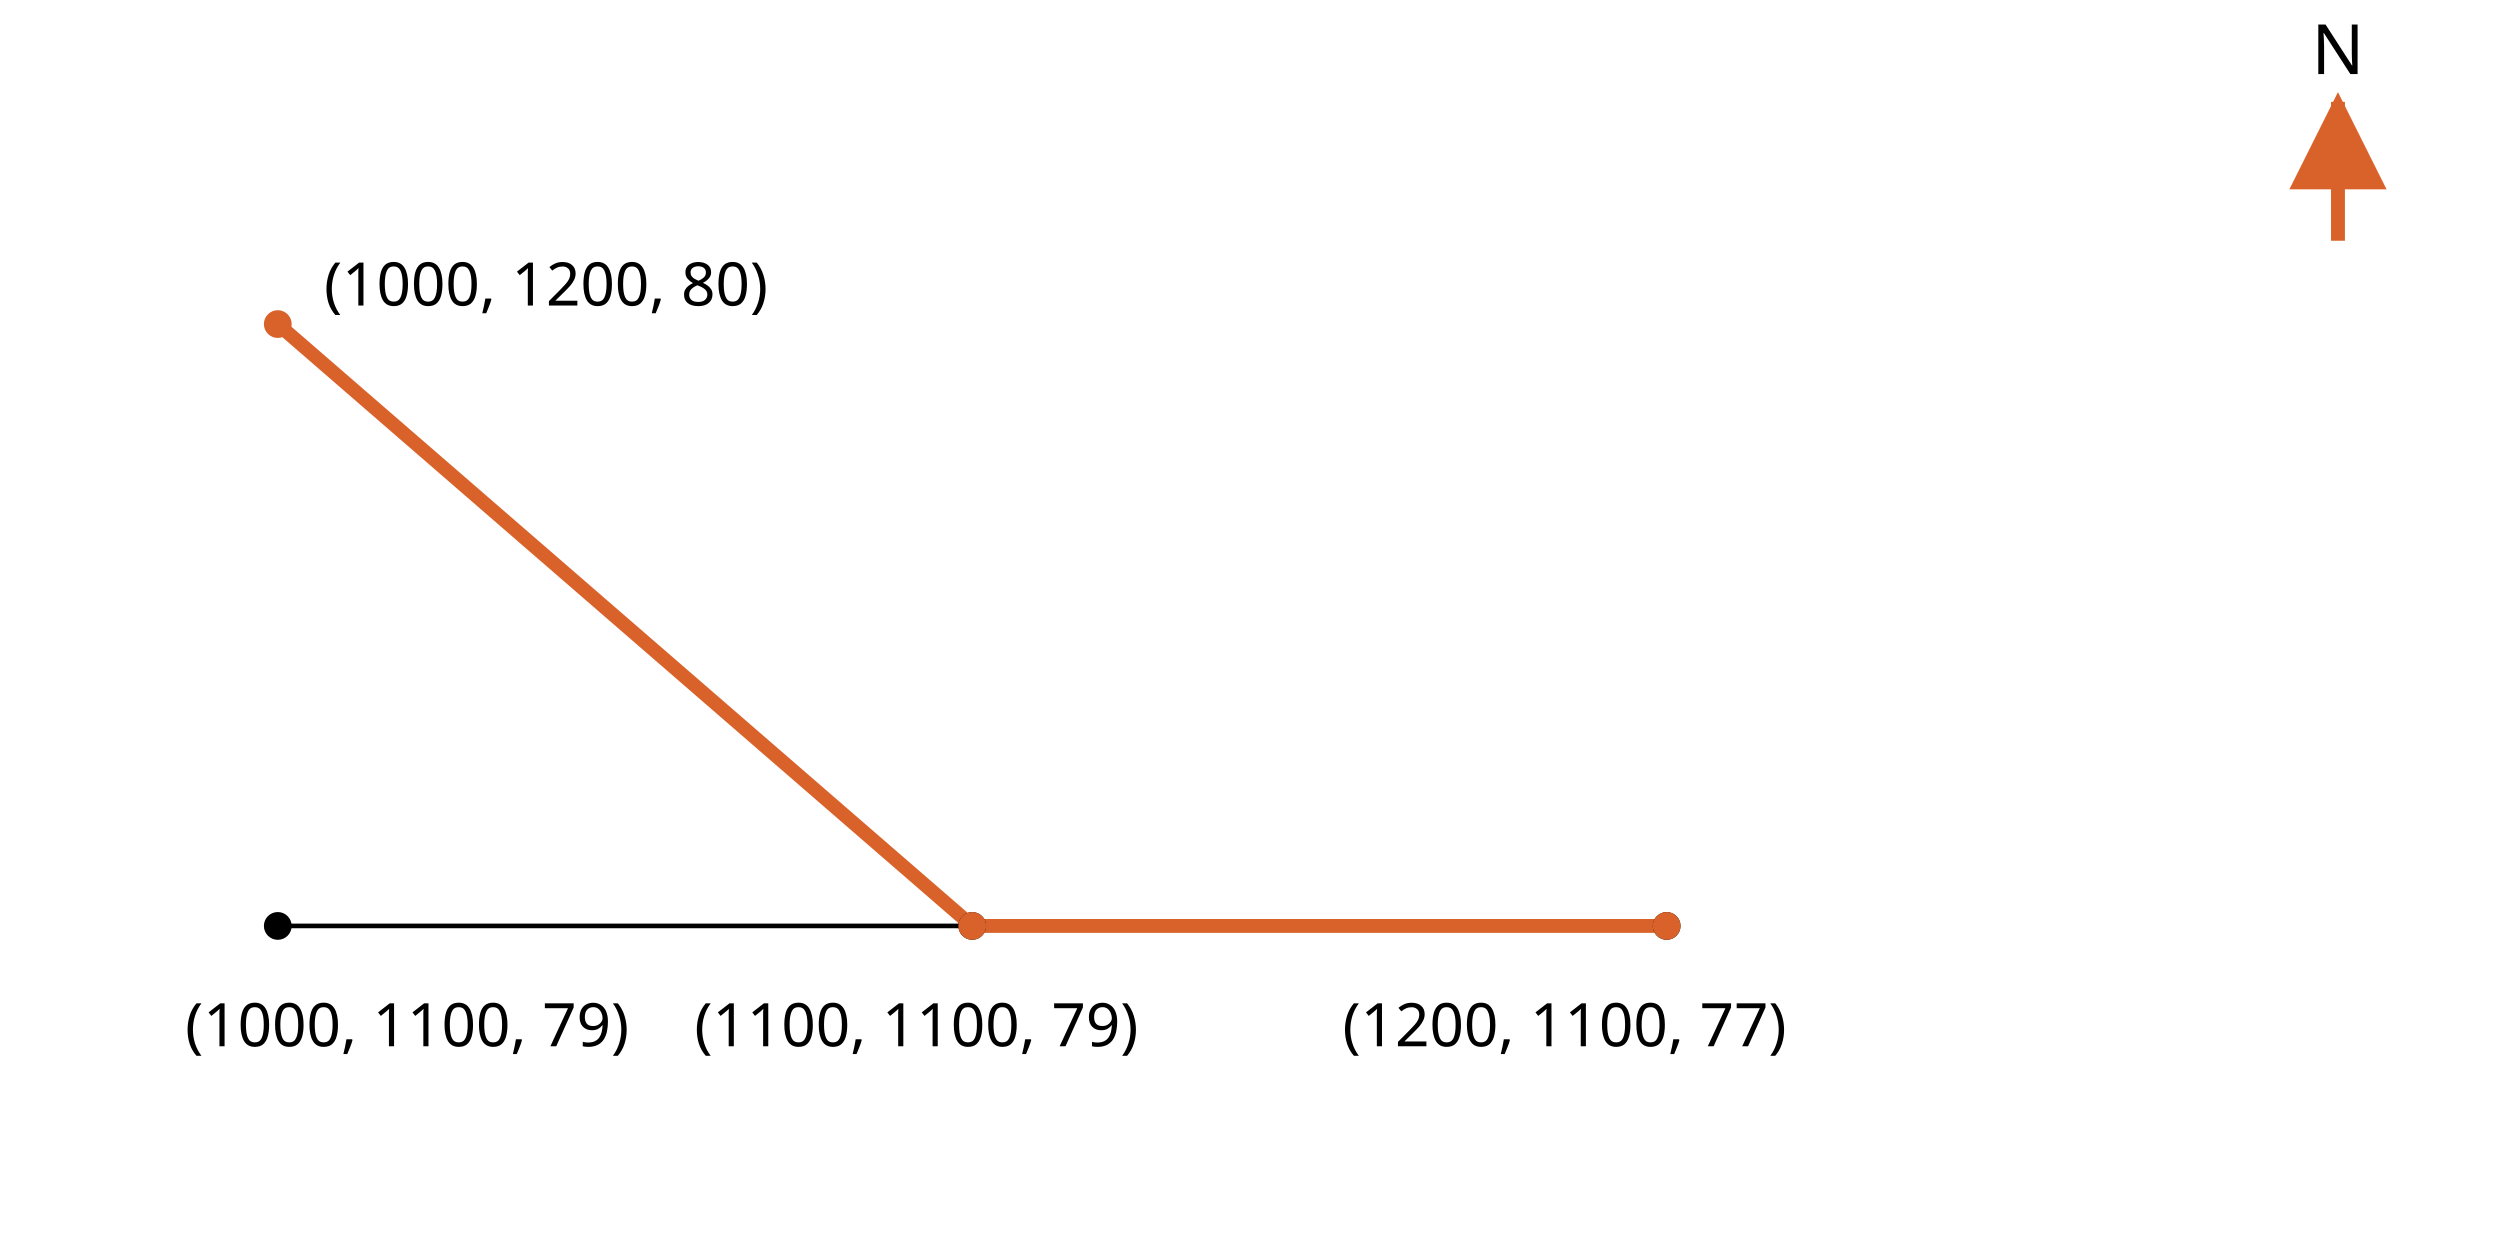
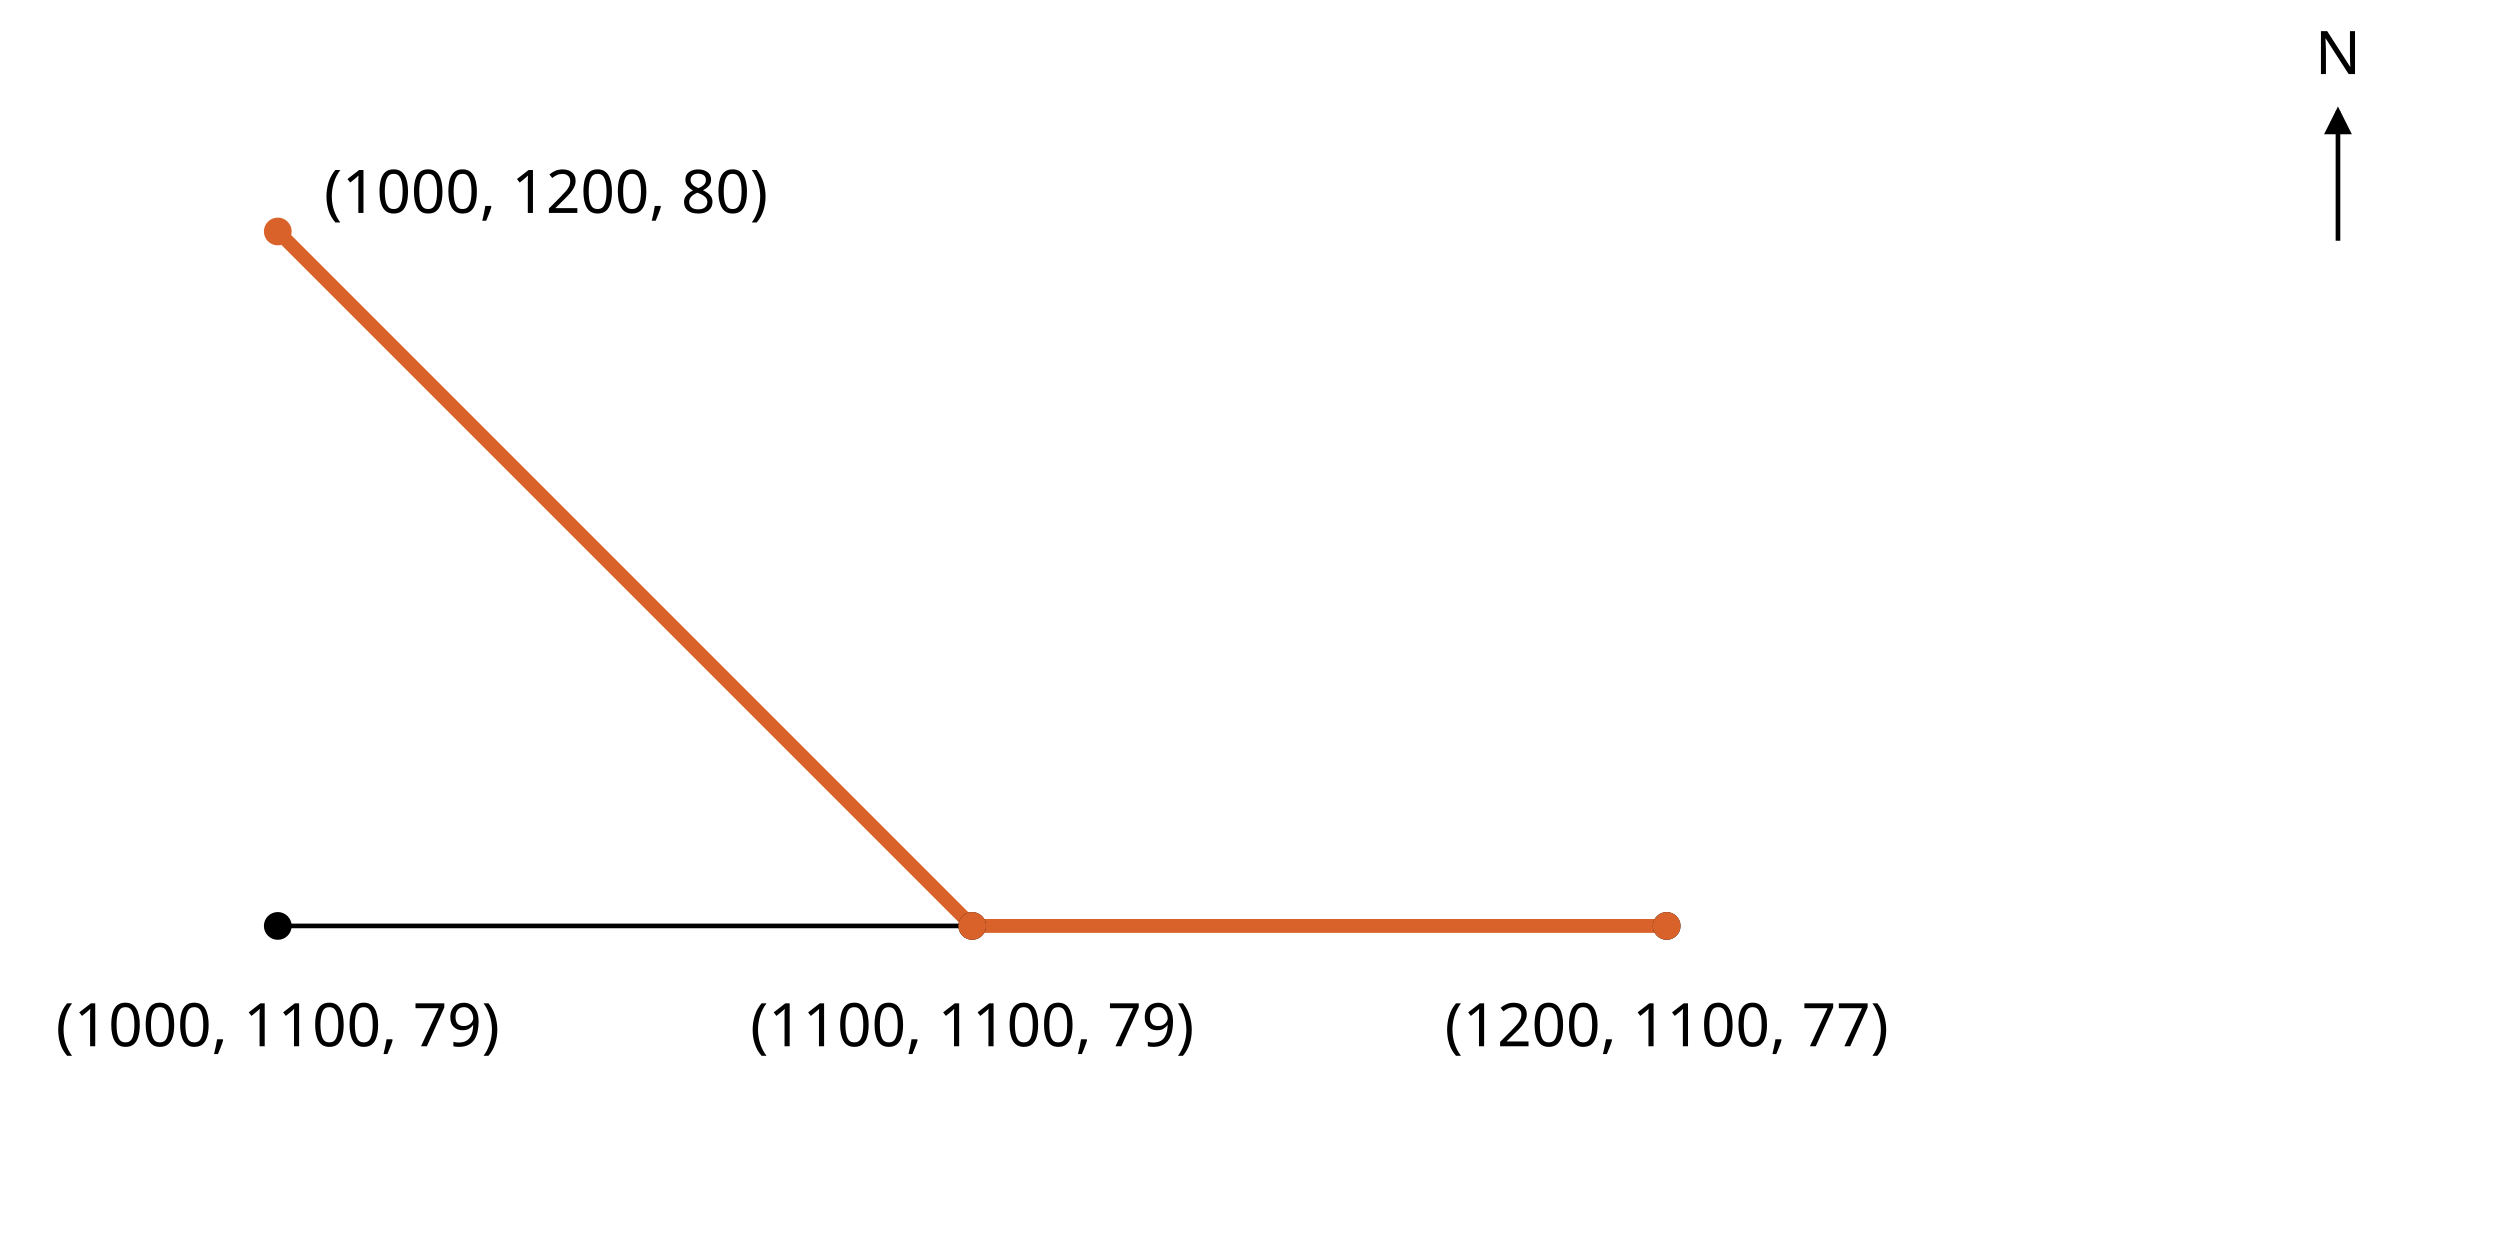
<svg xmlns="http://www.w3.org/2000/svg" viewBox="0 0 540 270" width="540" height="270" role="img" aria-label="Geology workspace, plan view, a new string starting at (1000, 1200, 80) that follows vertices 2 and 3 of an existing string, at (1100, 1100, 79) and (1200, 1100, 77).">
-   <defs>
-     <marker id="head" viewBox="0 0 10 10" refX="9" refY="5" markerWidth="7" markerHeight="7" orient="auto-start-reverse">
-       <path d="M0 0 L10 5 L0 10 z" fill="#d9622b" />
-     </marker>
-   </defs>
  <polyline points="60,200 210,200 360,200" fill="none" stroke="#000" stroke-width="1" />
-   <polyline points="60,70 210,200 360,200" fill="none" stroke="#d9622b" stroke-width="3" />
+   <polyline points="60,50 210,200 360,200" fill="none" stroke="#d9622b" stroke-width="3" />
  <g fill="#000">
    <circle cx="60" cy="200" r="3" />
    <circle cx="210" cy="200" r="3" />
    <circle cx="360" cy="200" r="3" />
  </g>
  <g fill="#d9622b">
-     <circle cx="60" cy="70" r="3" />
+     <circle cx="60" cy="50" r="3" />
    <circle cx="210" cy="200" r="3" />
    <circle cx="360" cy="200" r="3" />
  </g>
-   <g stroke="#000" stroke-width="1" fill="none">
-     <line x1="505" y1="52" x2="505" y2="22" stroke="#d9622b" stroke-width="3" marker-end="url(#head)" />
-   </g>
-   <text x="505" y="16" font-family="sans-serif" font-size="15" fill="#000" text-anchor="middle">N</text>
+   <line x1="505" y1="52" x2="505" y2="24" stroke="#000" stroke-width="1" />
+   <path d="M505 23 l-3 6 l6 0 z" fill="#000" />
+   <text x="505" y="16" font-family="sans-serif" font-size="13" fill="#000" text-anchor="middle">N</text>
  <g font-family="sans-serif" font-size="13" fill="#000">
-     <text x="70" y="66">(1000, 1200, 80)</text>
-     <text x="40" y="226">(1000, 1100, 79)</text>
-     <text x="150" y="226">(1100, 1100, 79)</text>
-     <text x="290" y="226">(1200, 1100, 77)</text>
+     <text x="70" y="46">(1000, 1200, 80)</text>
+     <text x="60" y="226" text-anchor="middle">(1000, 1100, 79)</text>
+     <text x="210" y="226" text-anchor="middle">(1100, 1100, 79)</text>
+     <text x="360" y="226" text-anchor="middle">(1200, 1100, 77)</text>
  </g>
</svg>
